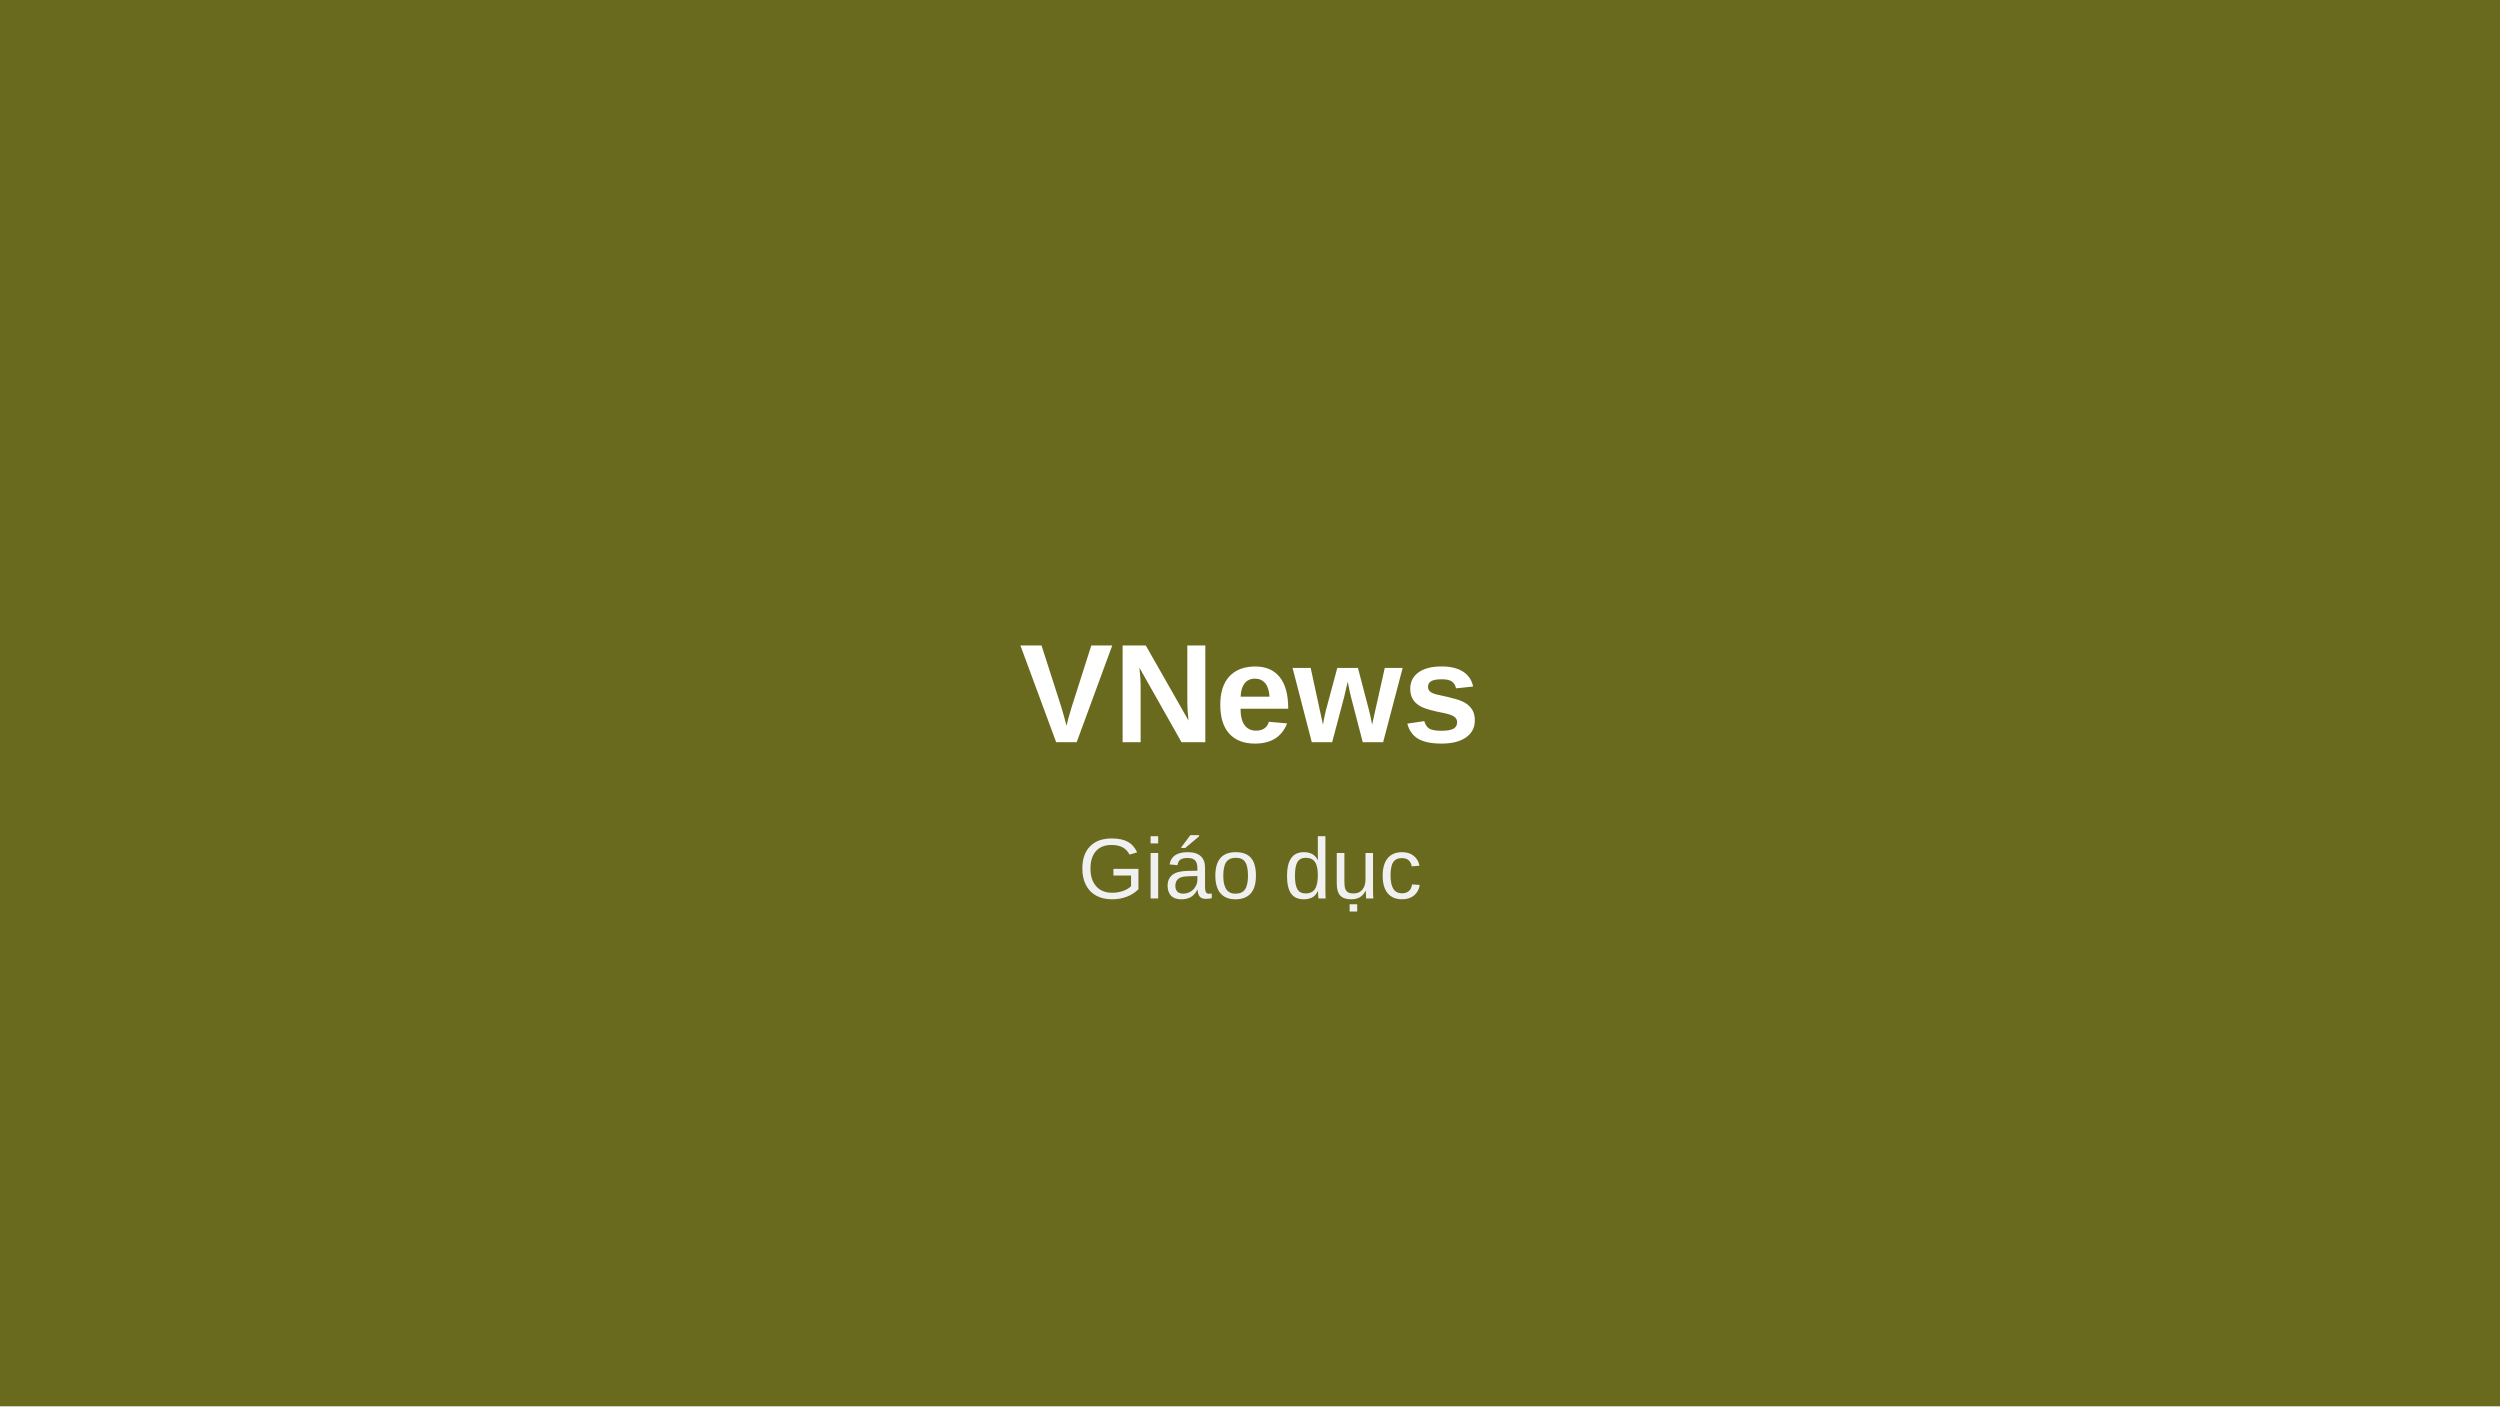
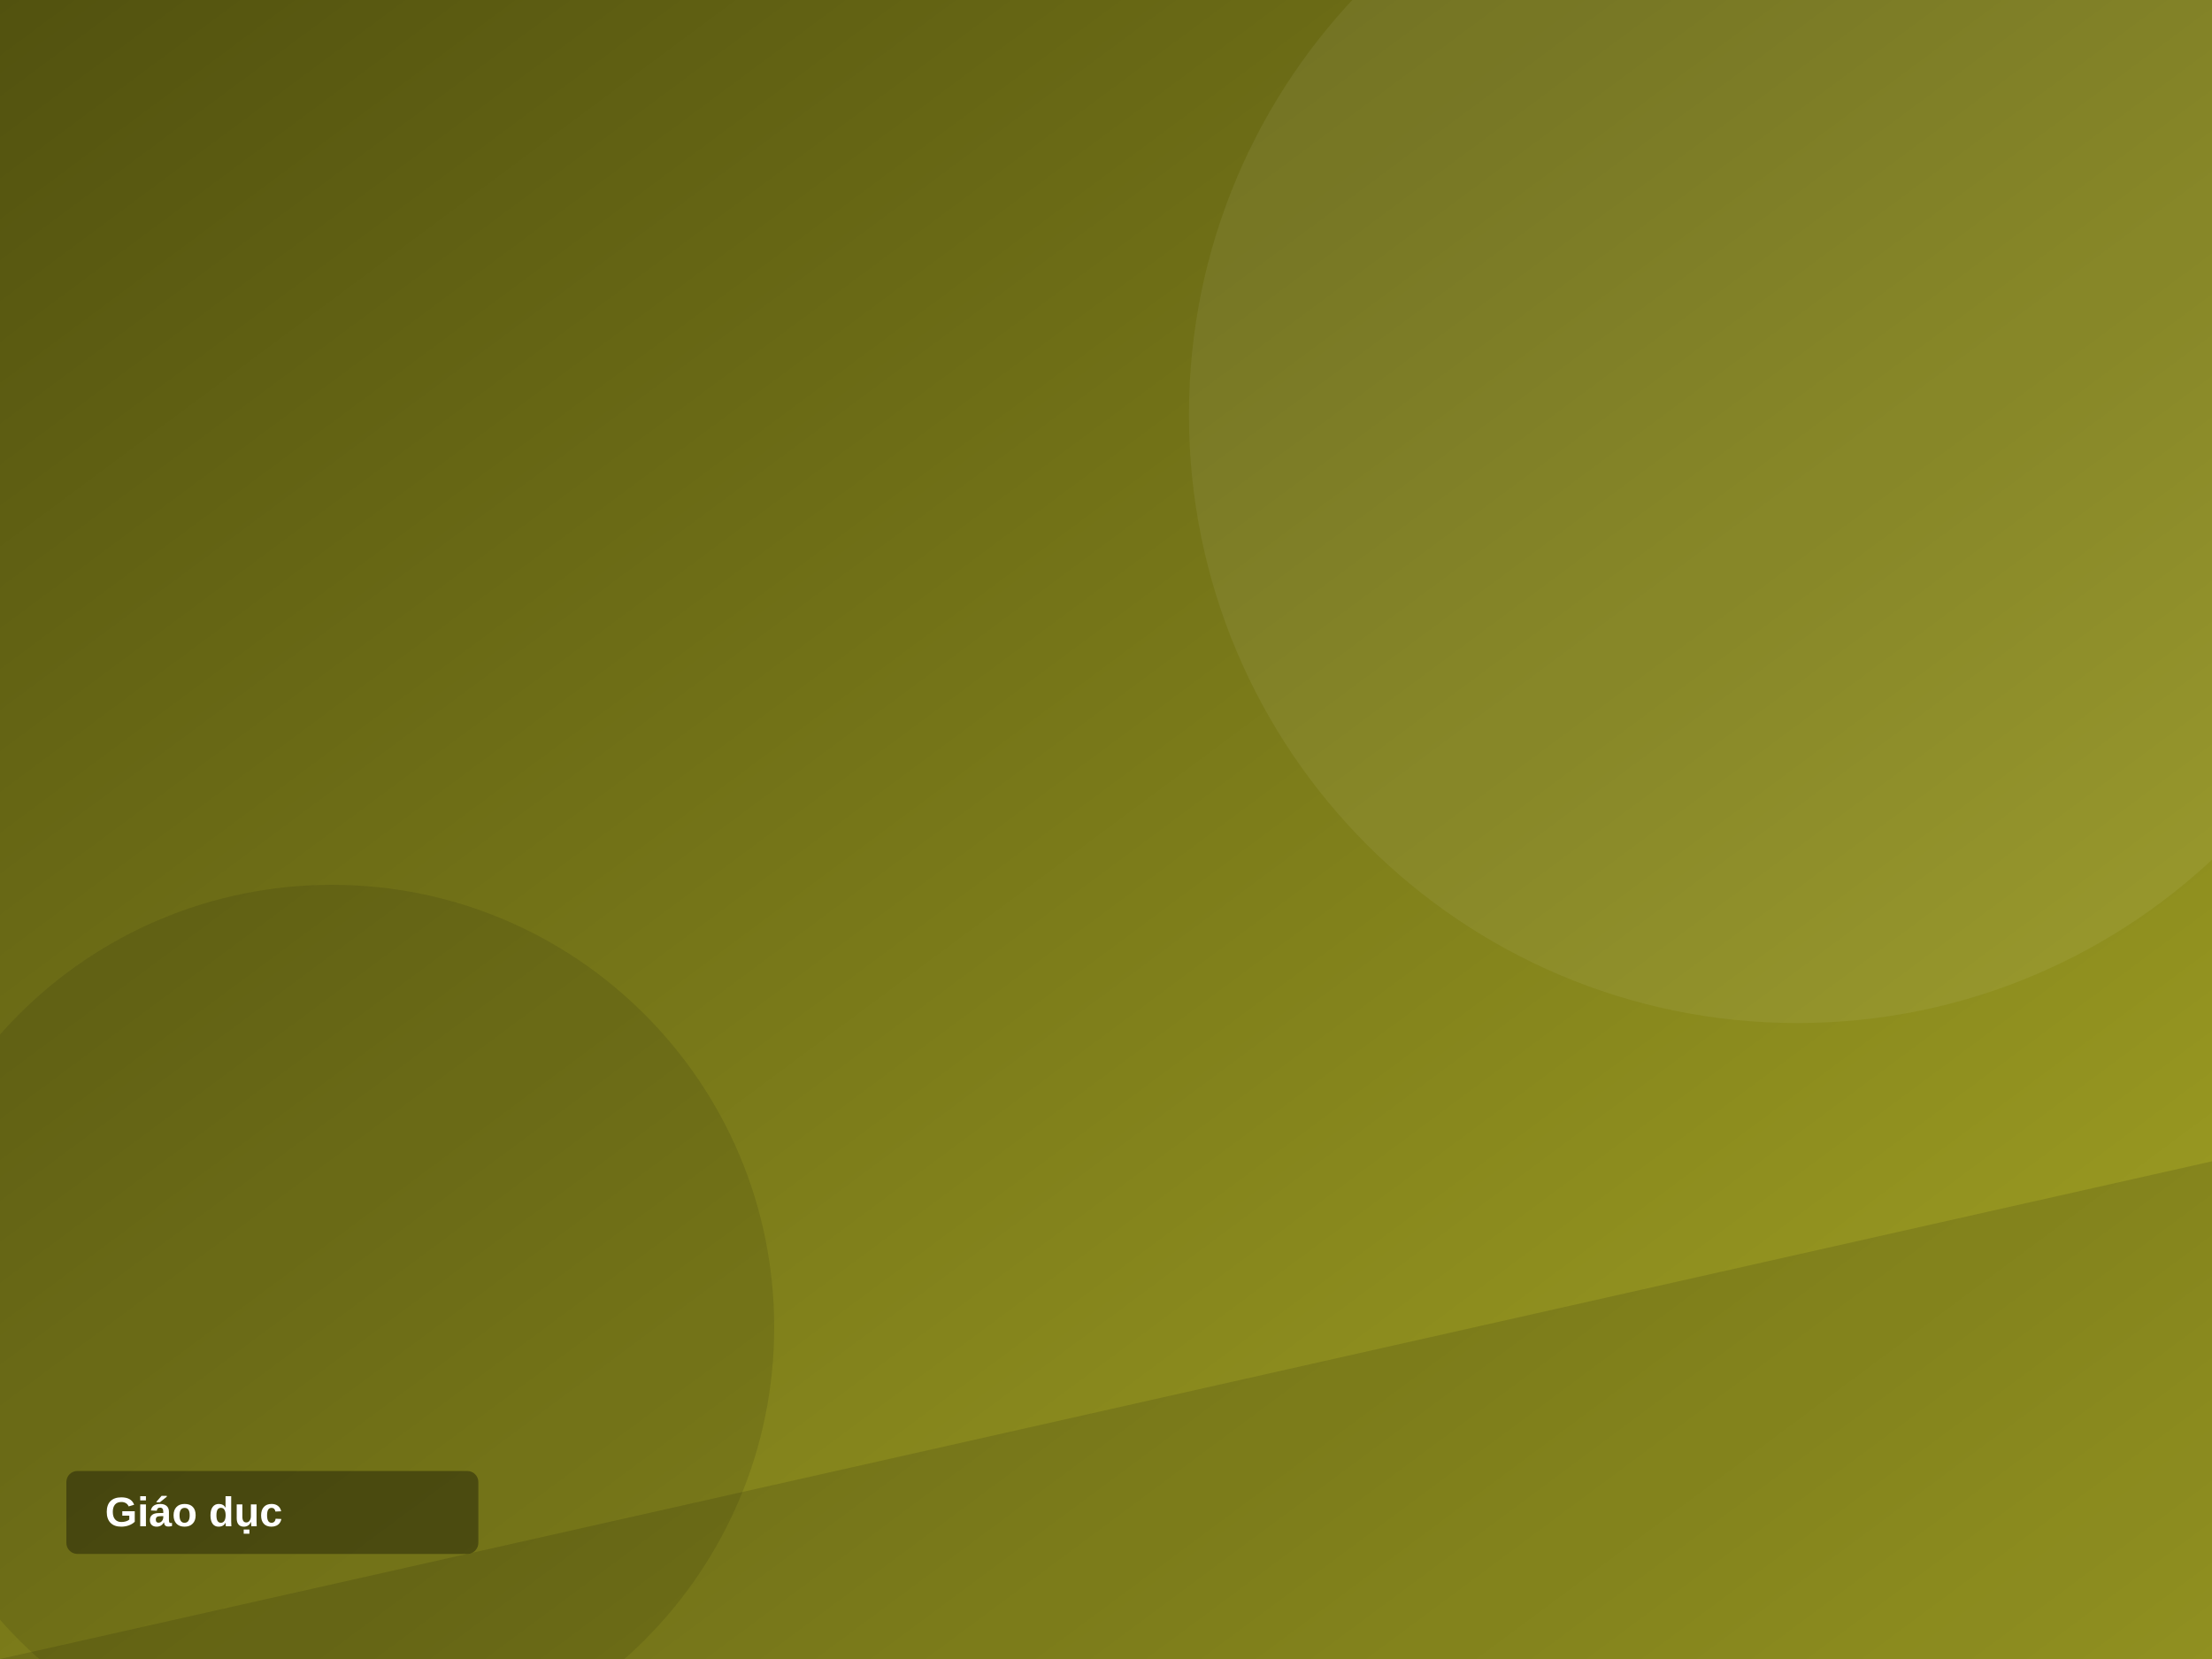
- <svg xmlns="http://www.w3.org/2000/svg" width="640" height="360" viewBox="0 0 640 360">
-   <rect width="640" height="360" fill="#6a6a1f" />
-   <text x="320" y="190" font-family="Segoe UI, Arial, sans-serif" font-size="36" fill="#ffffff" text-anchor="middle" font-weight="700">VNews</text>
-   <text x="320" y="230" font-family="Segoe UI, Arial, sans-serif" font-size="22" fill="#f0f0f0" text-anchor="middle">Giáo dục</text>
+ <svg xmlns="http://www.w3.org/2000/svg" width="800" height="600" viewBox="0 0 800 600">
+   <defs>
+     <linearGradient id="g_giao_duc" x1="0%" y1="0%" x2="100%" y2="100%">
+       <stop offset="0%" stop-color="#52520f" />
+       <stop offset="100%" stop-color="#a3a324" />
+     </linearGradient>
+   </defs>
+   <rect width="800" height="600" fill="url(#g_giao_duc)" />
+   <circle cx="650" cy="150" r="220" fill="#ffffff" opacity="0.06" />
+   <circle cx="120" cy="480" r="160" fill="#000000" opacity="0.10" />
+   <polygon points="0,600 800,420 800,600" fill="#000000" opacity="0.12" />
+   <rect x="24" y="536" width="1100" height="0" fill="none" />
+   <g>
+     <rect x="24" y="532" width="149" height="30" rx="4" fill="#000000" opacity="0.35" />
+     <text x="38" y="552" font-family="Segoe UI, Arial, sans-serif" font-size="15" fill="#ffffff" font-weight="600">Giáo dục</text>
+   </g>
</svg>
